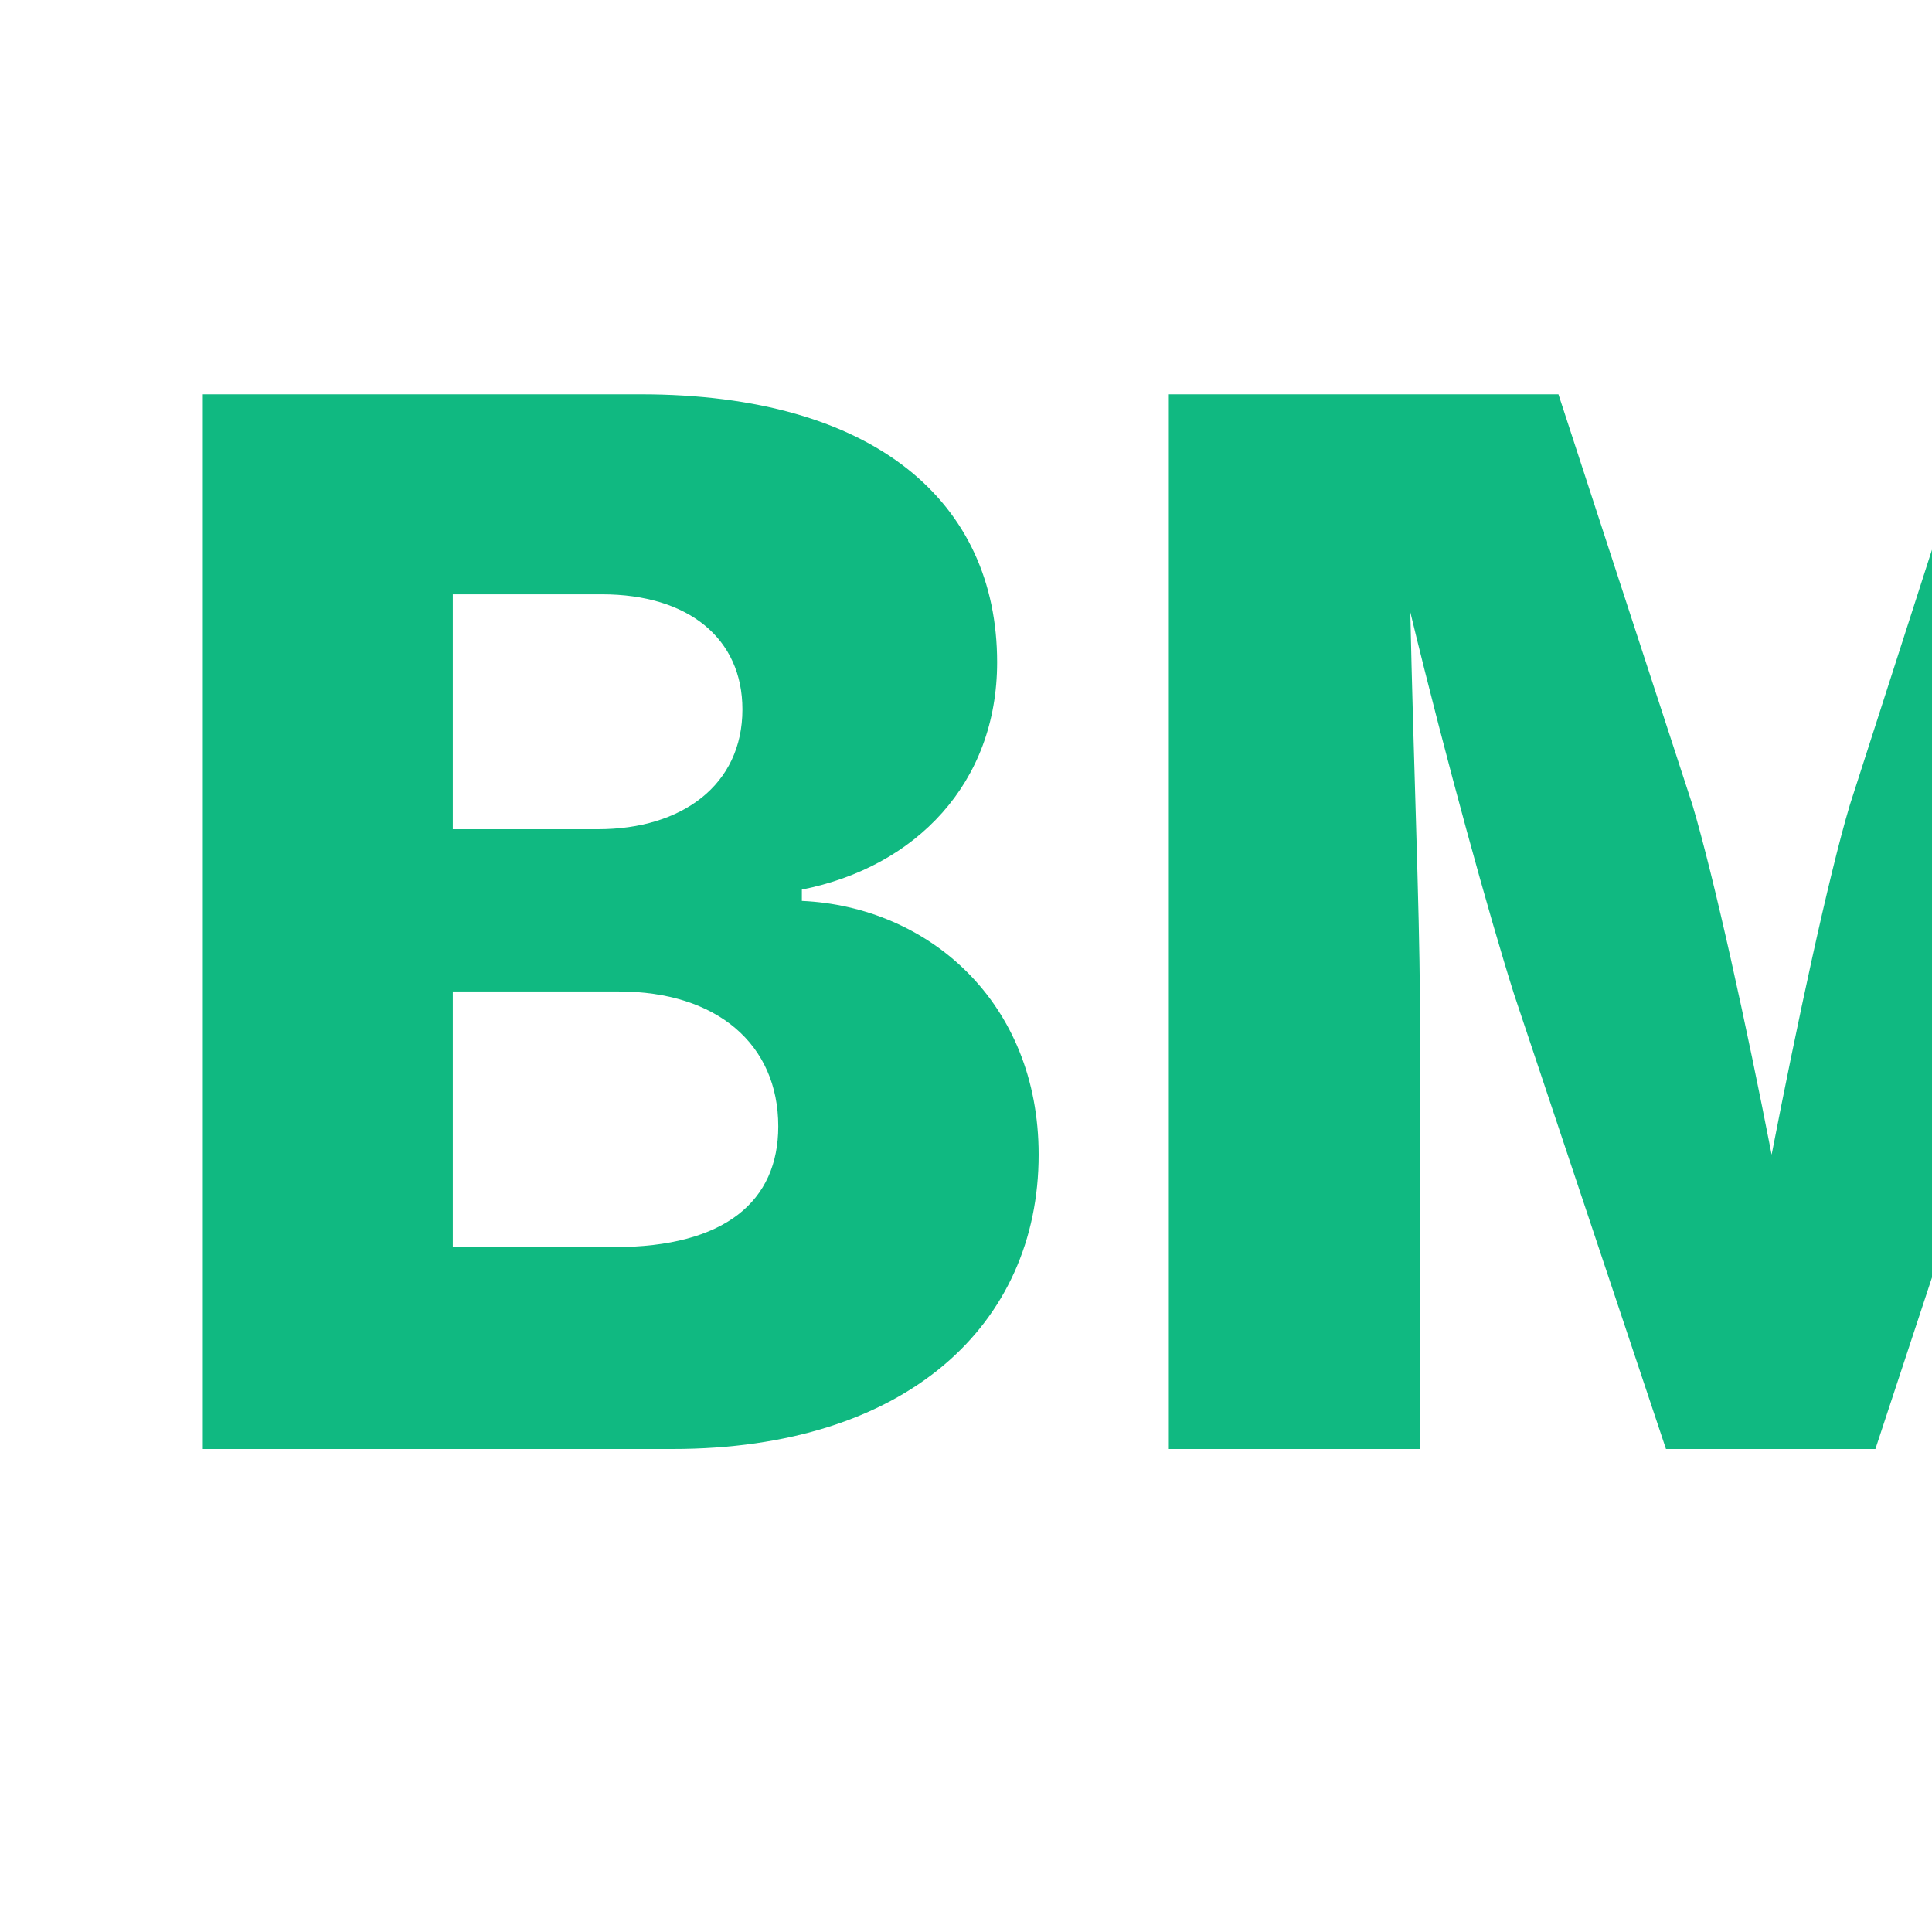
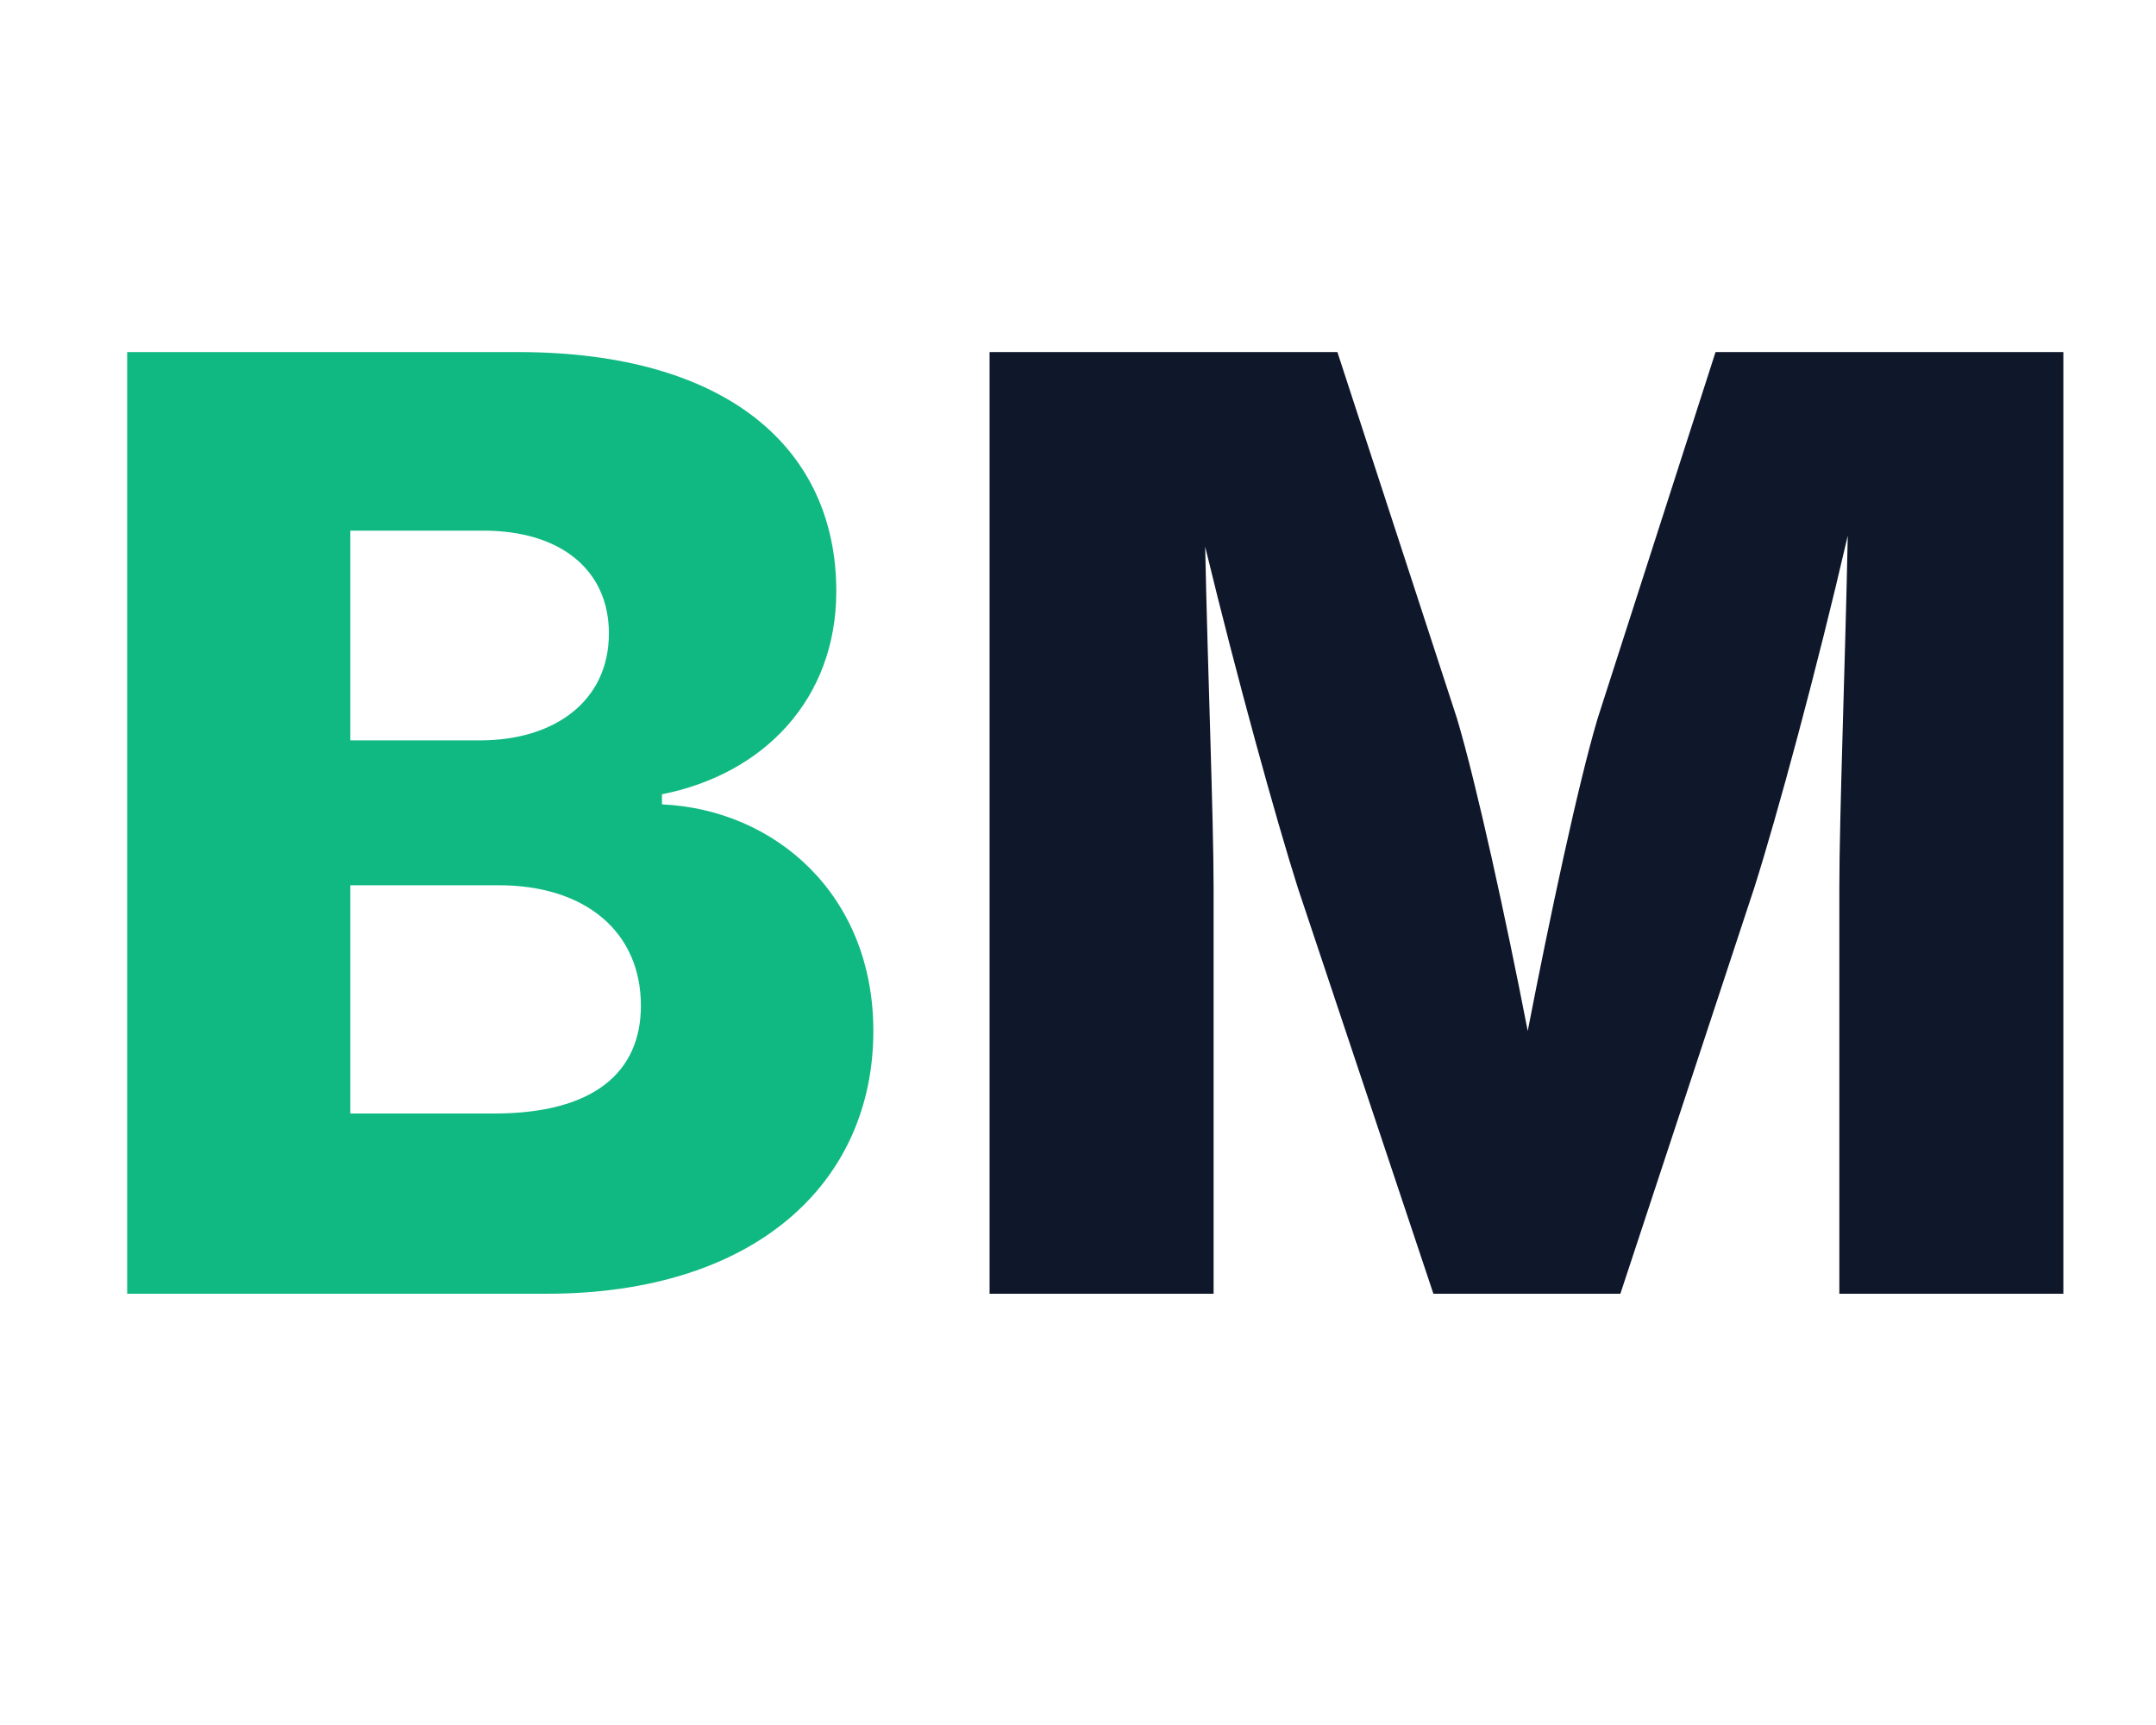
- <svg xmlns="http://www.w3.org/2000/svg" viewBox="0 0 32 32" fill="none">
-   <text x="2" y="24" font-family="system-ui, -apple-system, sans-serif" font-size="24" font-weight="800" fill="#10B981">
+ <svg xmlns="http://www.w3.org/2000/svg" viewBox="0 0 40 32" fill="none">
+   <style>
+     .wm-text { fill: #0F172A; }
+     @media (prefers-color-scheme: dark) { .wm-text { fill: #F8FAFC; } }
+   </style>
+   <text x="1" y="24" font-family="system-ui, -apple-system, 'Inter', sans-serif" font-size="24" font-weight="800" fill="#10B981">
    B
  </text>
-   <text x="18" y="24" font-family="system-ui, -apple-system, sans-serif" font-size="24" font-weight="800" fill="#10B981">
+   <text x="17" y="24" font-family="system-ui, -apple-system, 'Inter', sans-serif" font-size="24" font-weight="800" class="wm-text">
    M
  </text>
</svg>
